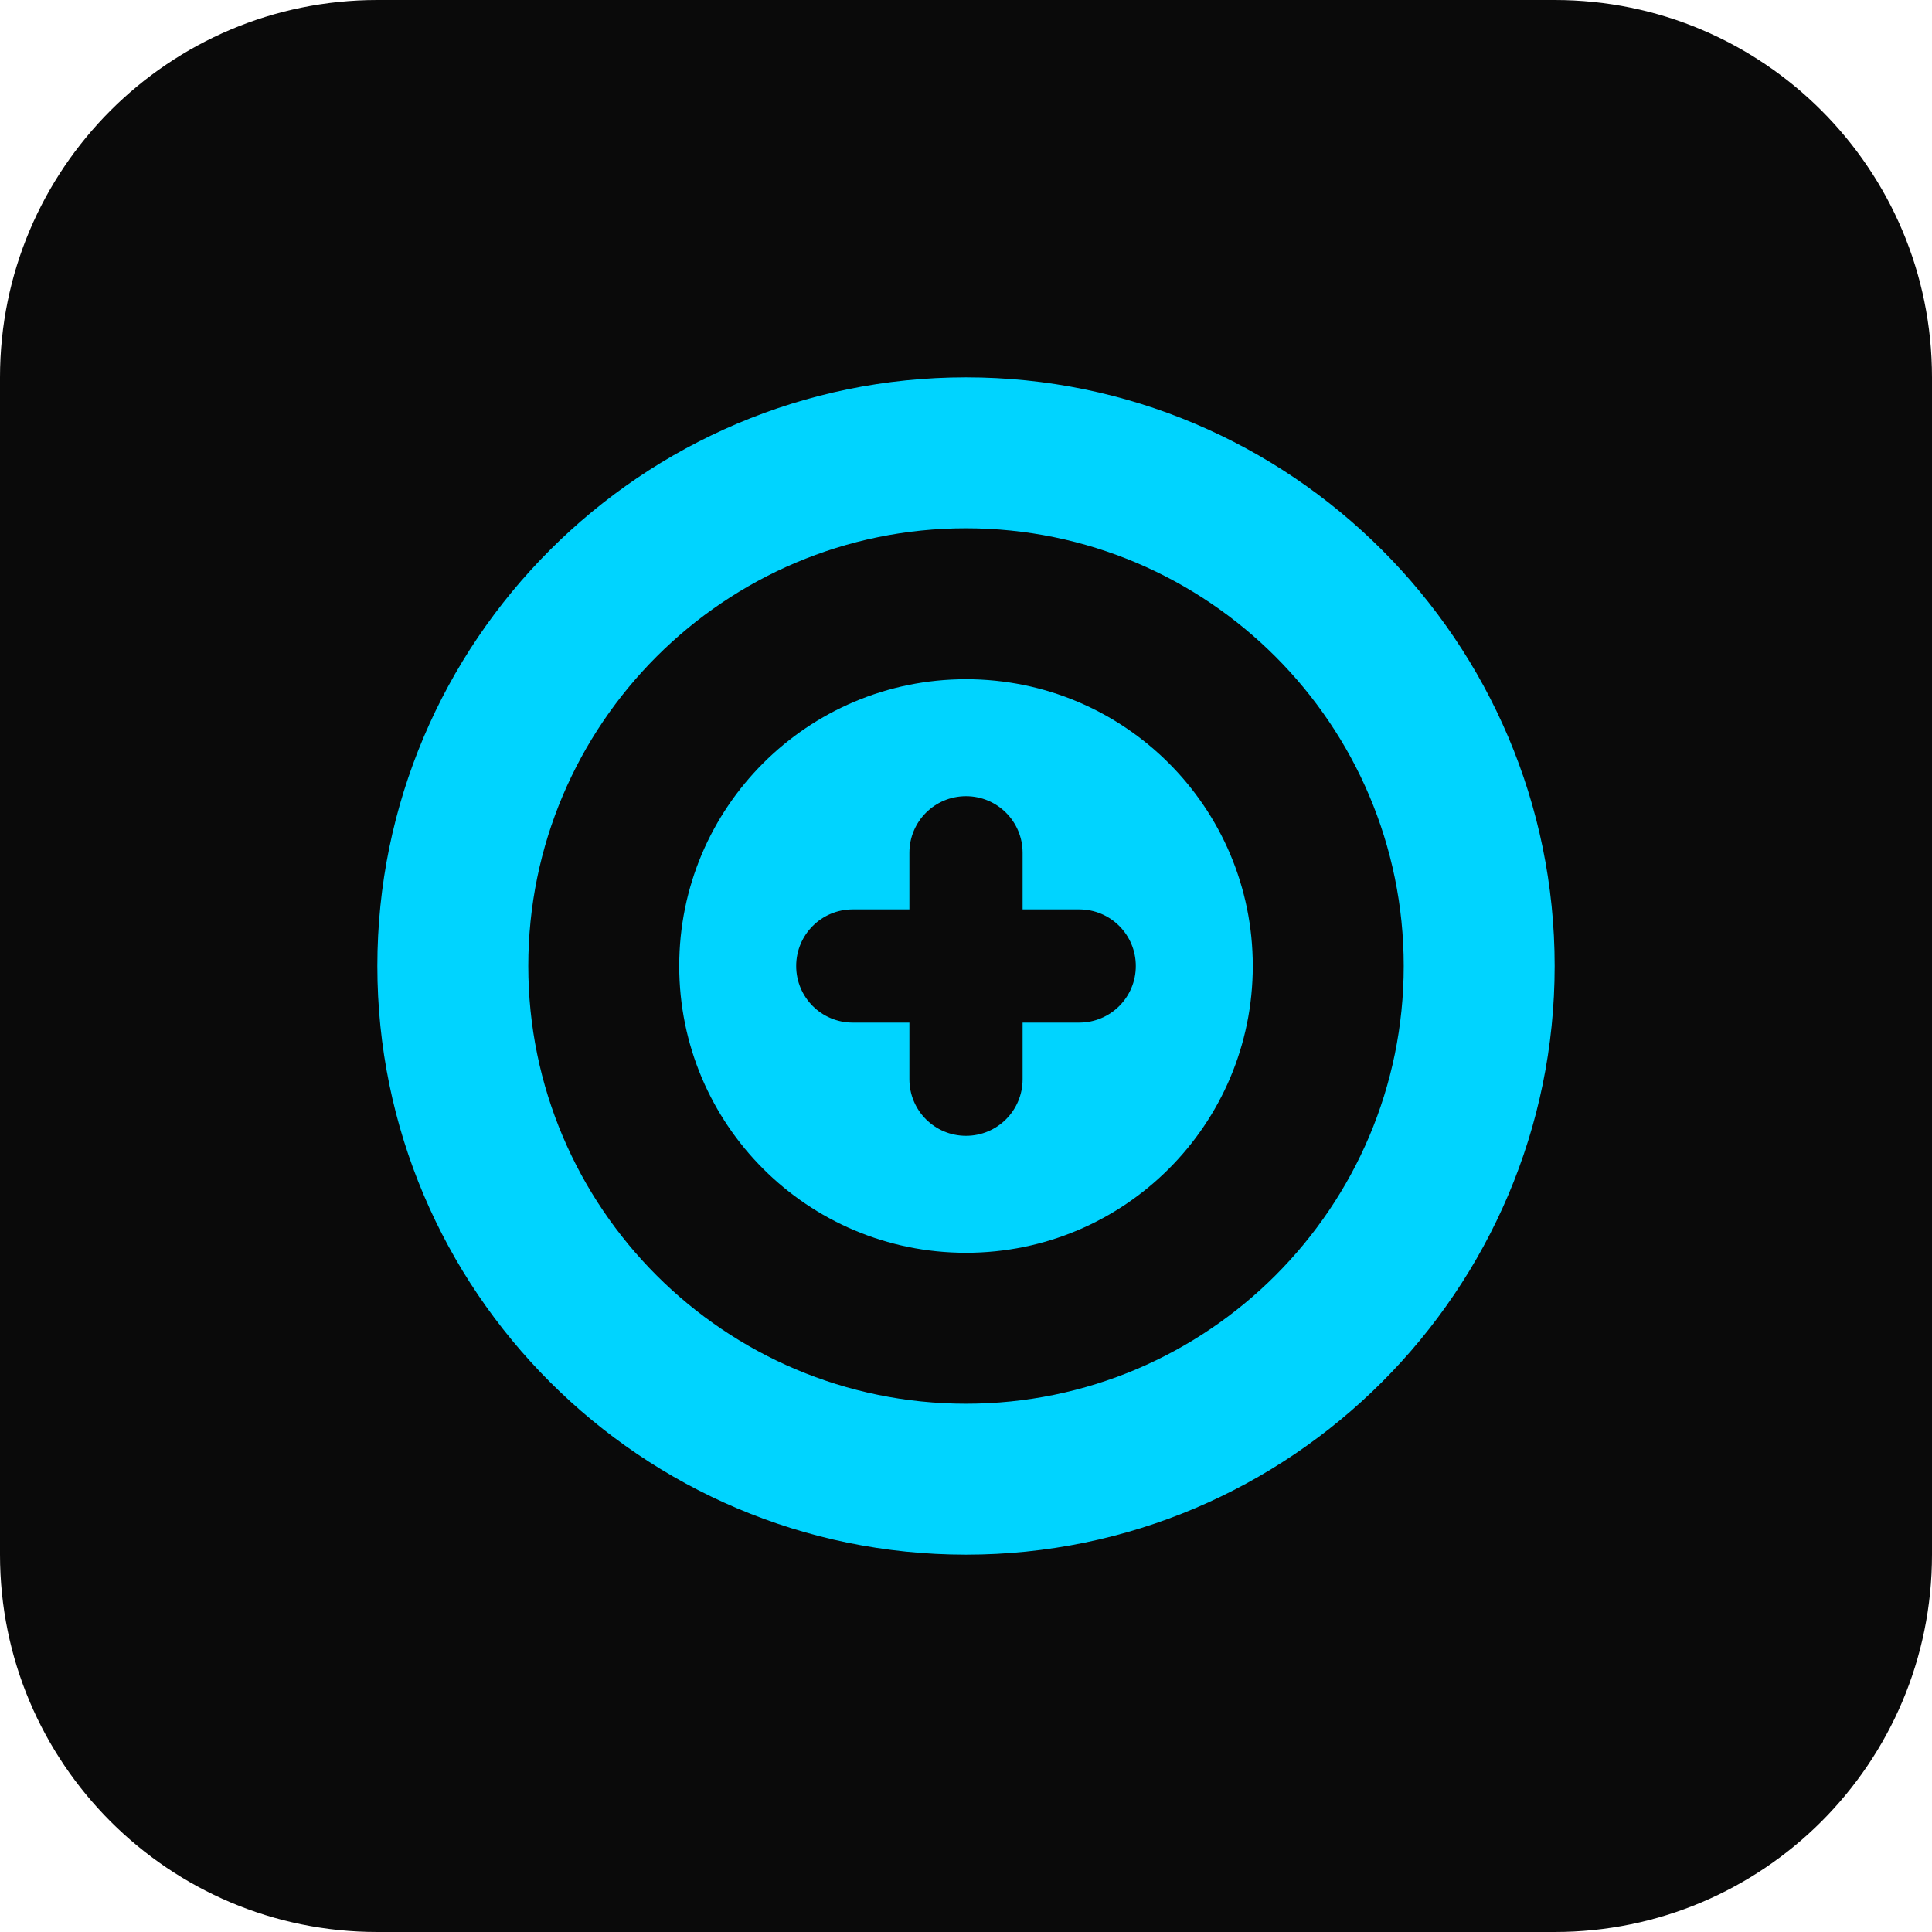
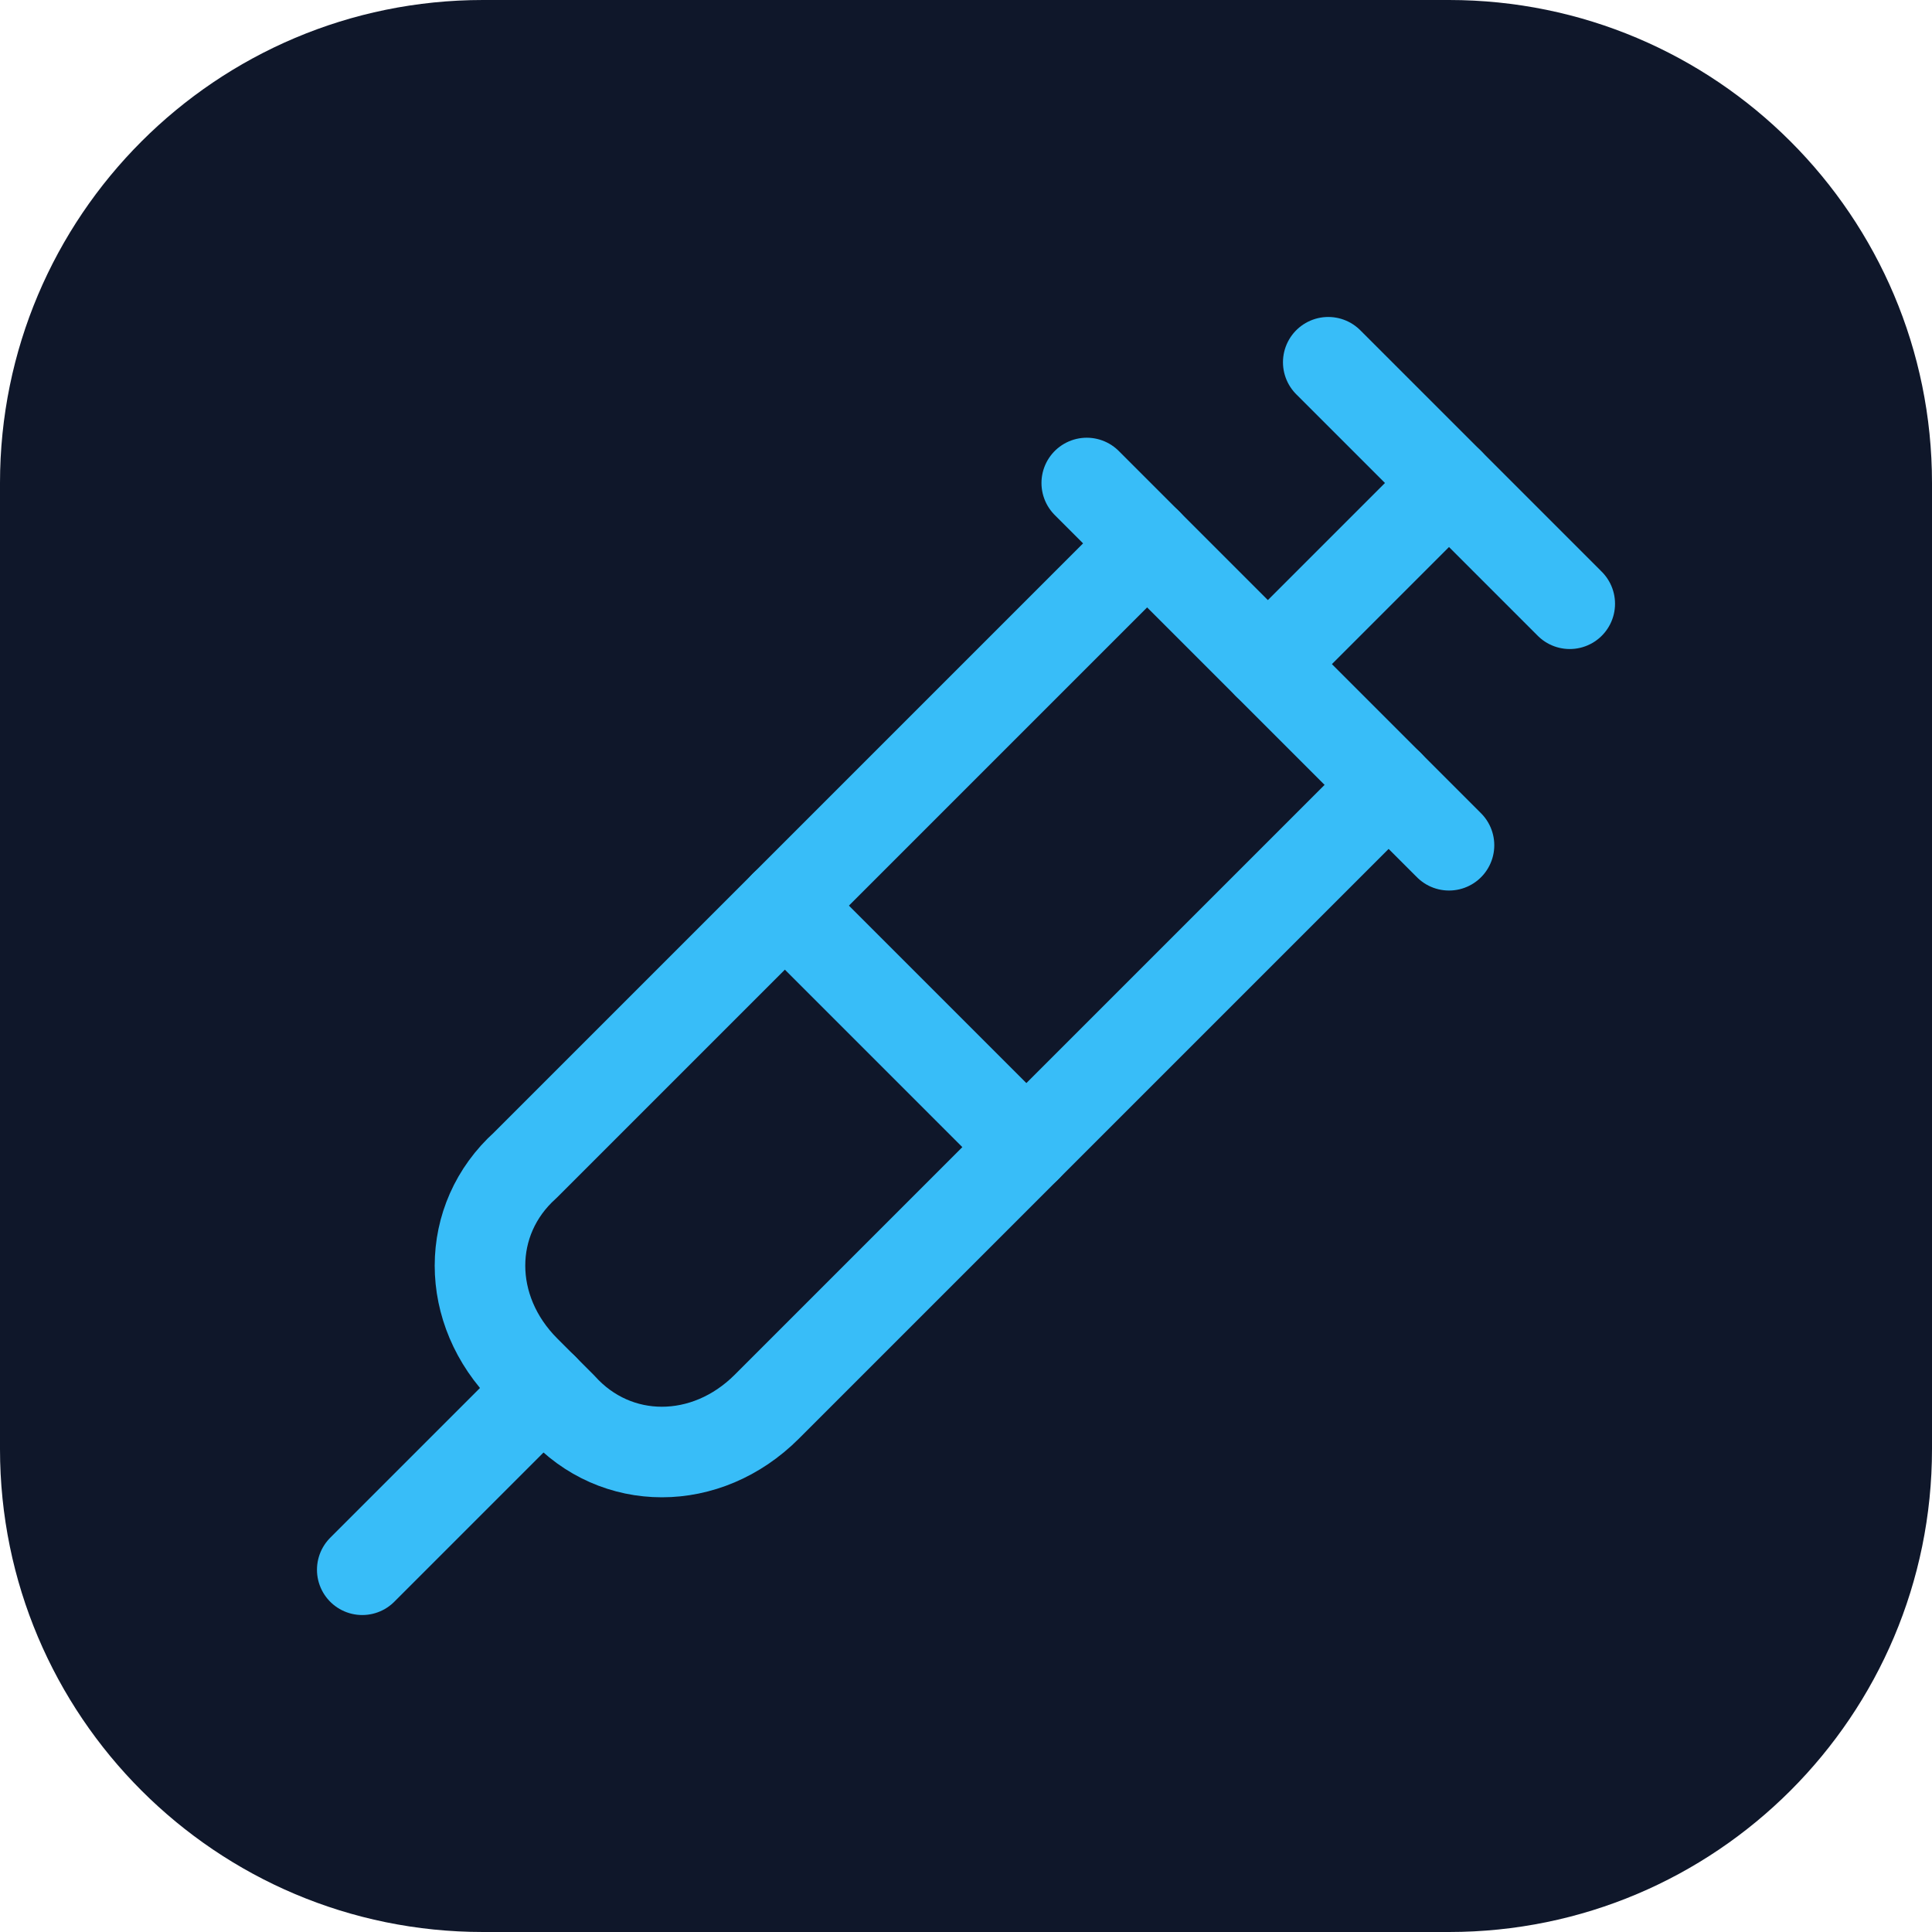
<svg xmlns="http://www.w3.org/2000/svg" viewBox="0 0 512 512" width="512" height="512">
-   <rect width="512" height="512" fill="#0a0a0a" rx="100" />
-   <path d="M256 100C170 100 100 170 100 256C100 342 170 412 256 412C342 412 412 342 412 256C412 170 342 100 256 100ZM256 372C192 372 140 320 140 256C140 192 192 140 256 140C320 140 372 192 372 256C372 320 320 372 256 372Z" fill="#00d4ff" />
-   <path d="M256 180C214 180 180 214 180 256C180 298 214 332 256 332C298 332 332 298 332 256C332 214 298 180 256 180ZM286 271H271V286C271 294.3 264.3 301 256 301C247.7 301 241 294.3 241 286V271H226C217.7 271 211 264.3 211 256C211 247.7 217.7 241 226 241H241V226C241 217.7 247.7 211 256 211C264.3 211 271 217.7 271 226V241H286C294.3 241 301 247.7 301 256C301 264.3 294.3 271 286 271Z" fill="#00d4ff" />
+   <rect width="512" height="512" fill="#0f172a" rx="128" />
+   <g transform="translate(64, 64) scale(16)" stroke="#38bdf8" stroke-width="1.5" stroke-linecap="round" stroke-linejoin="round" fill="none">
+     <path d="m18 2 4 4" />
+     <path d="m17 7 3-3" />
+     <path d="M19 9 8.7 19.3c-1 1-2.5 1-3.4 0l-.6-.6c-1-1-1-2.5 0-3.4L15 5" />
+     <path d="m9 11 4 4" />
+     <path d="m5 19-3 3" />
+     <path d="m14 4 6 6" />
+   </g>
</svg>
